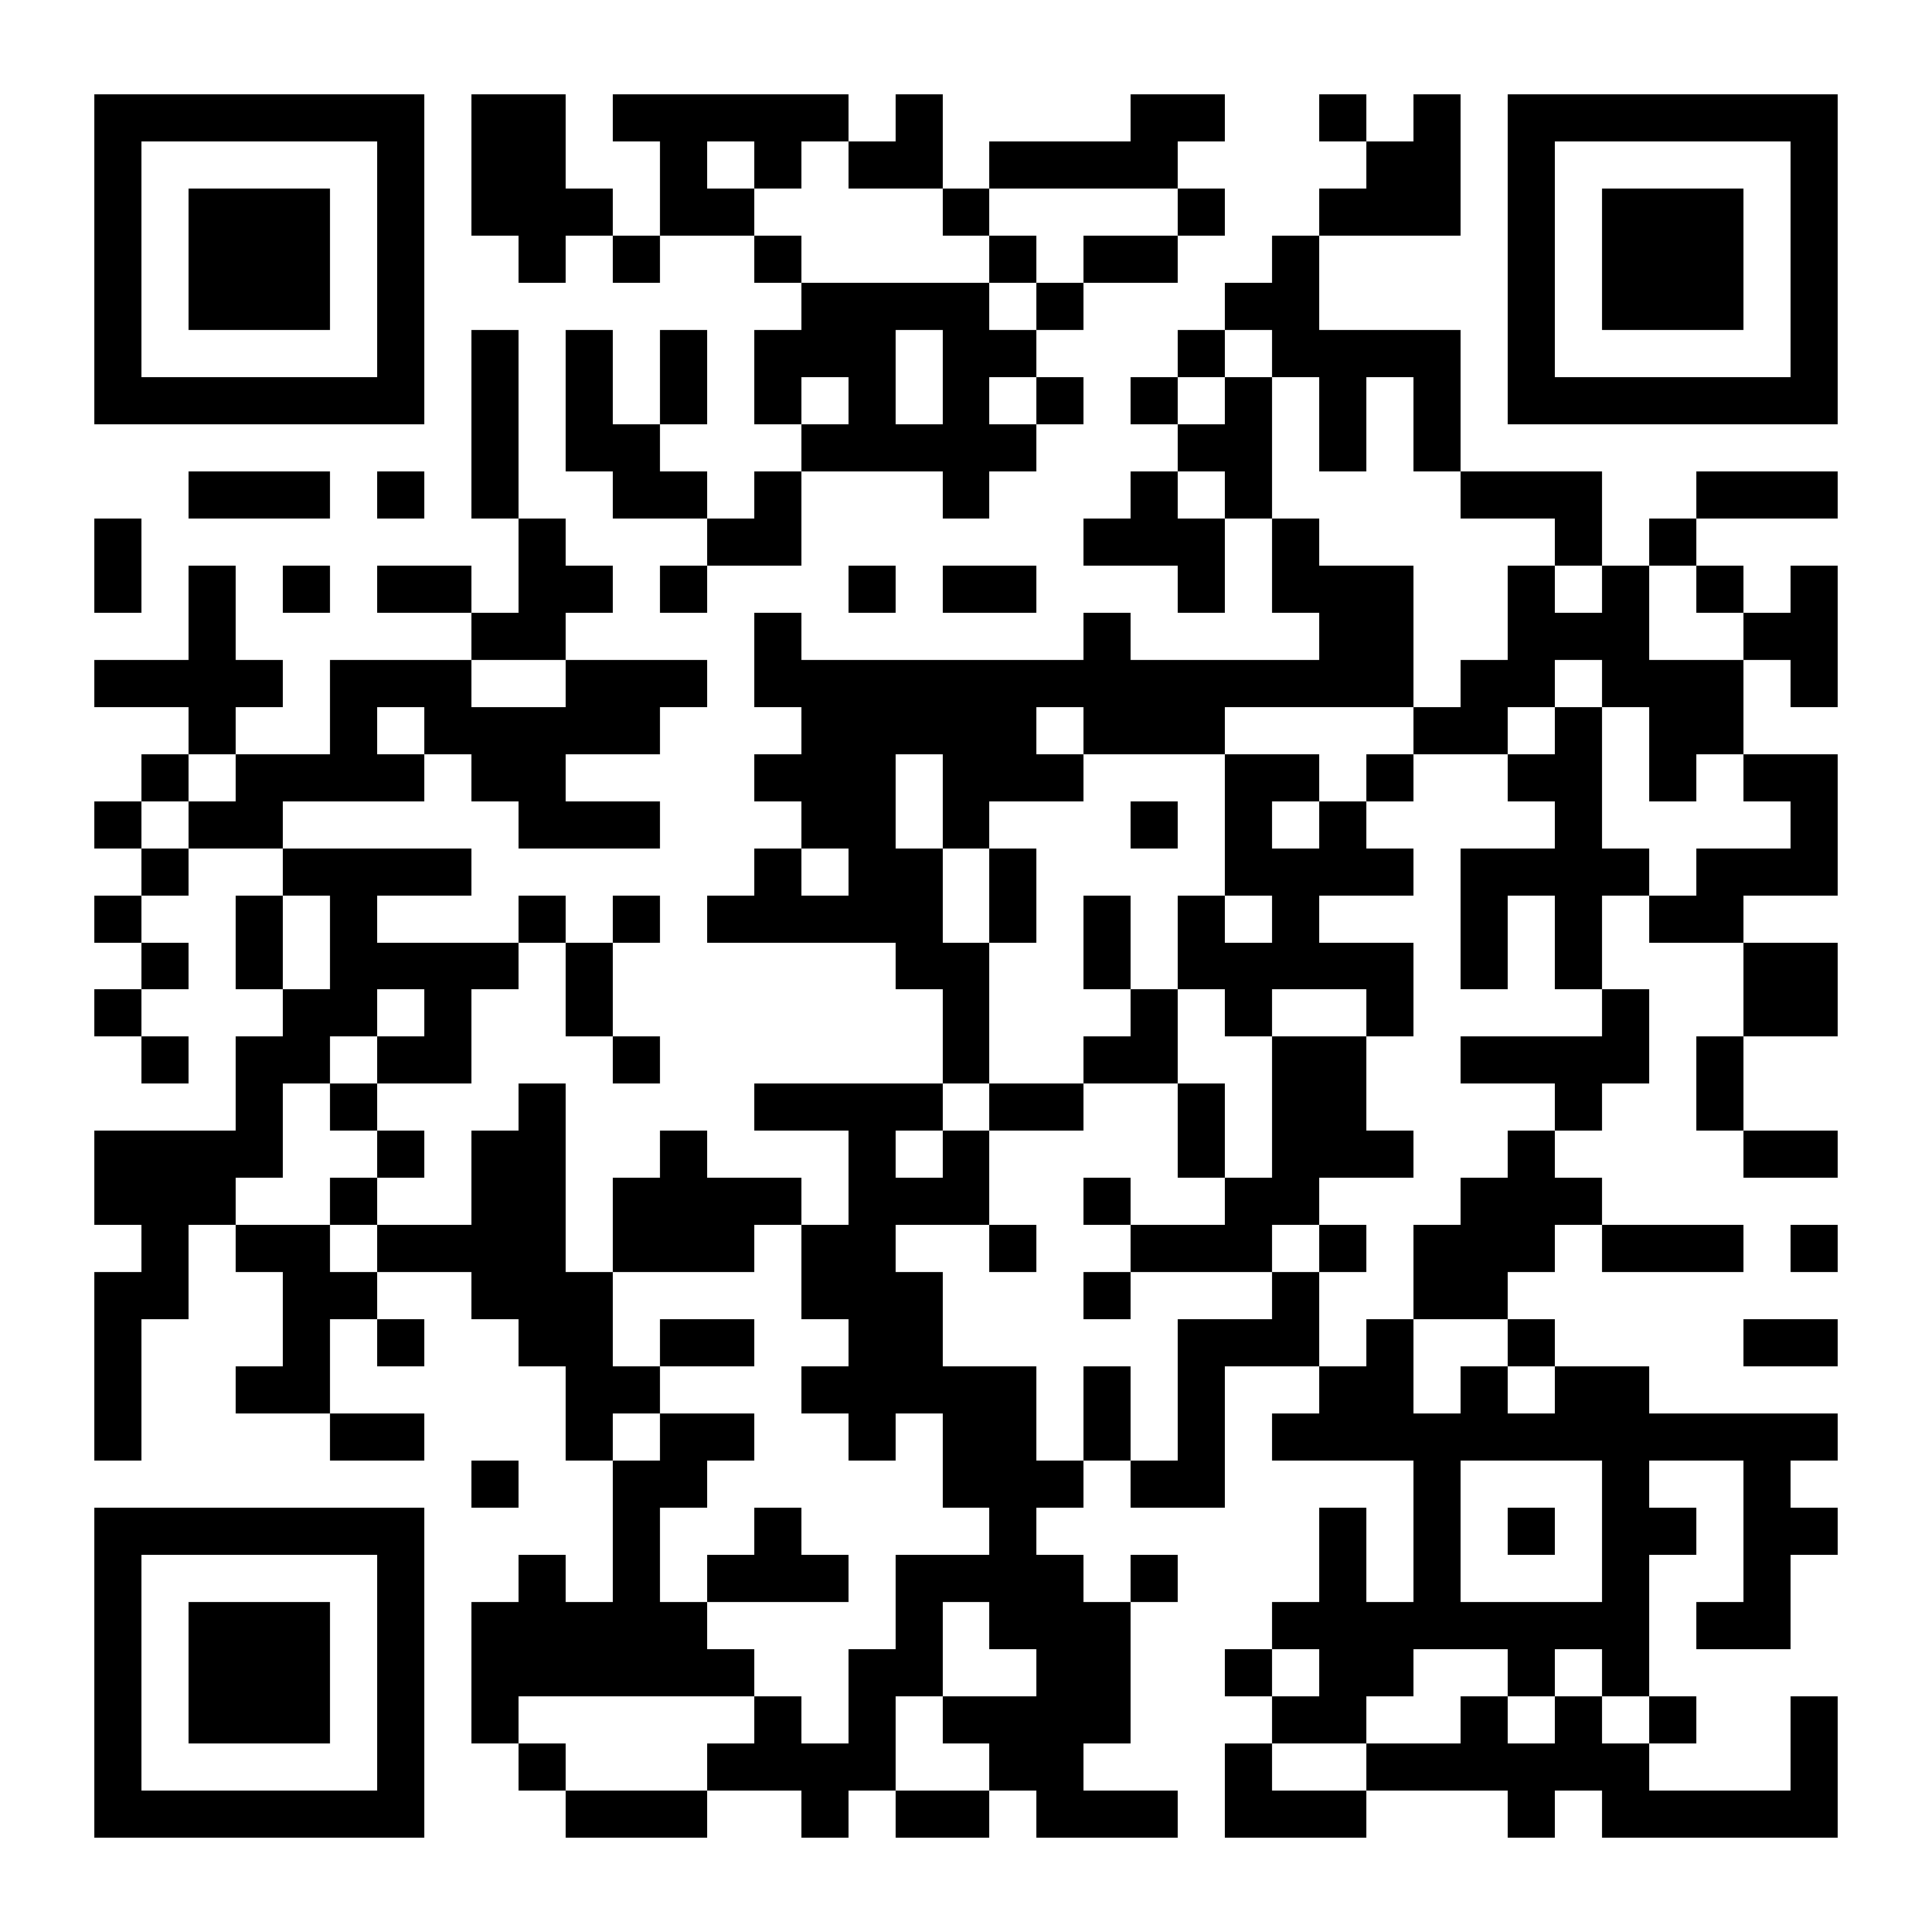
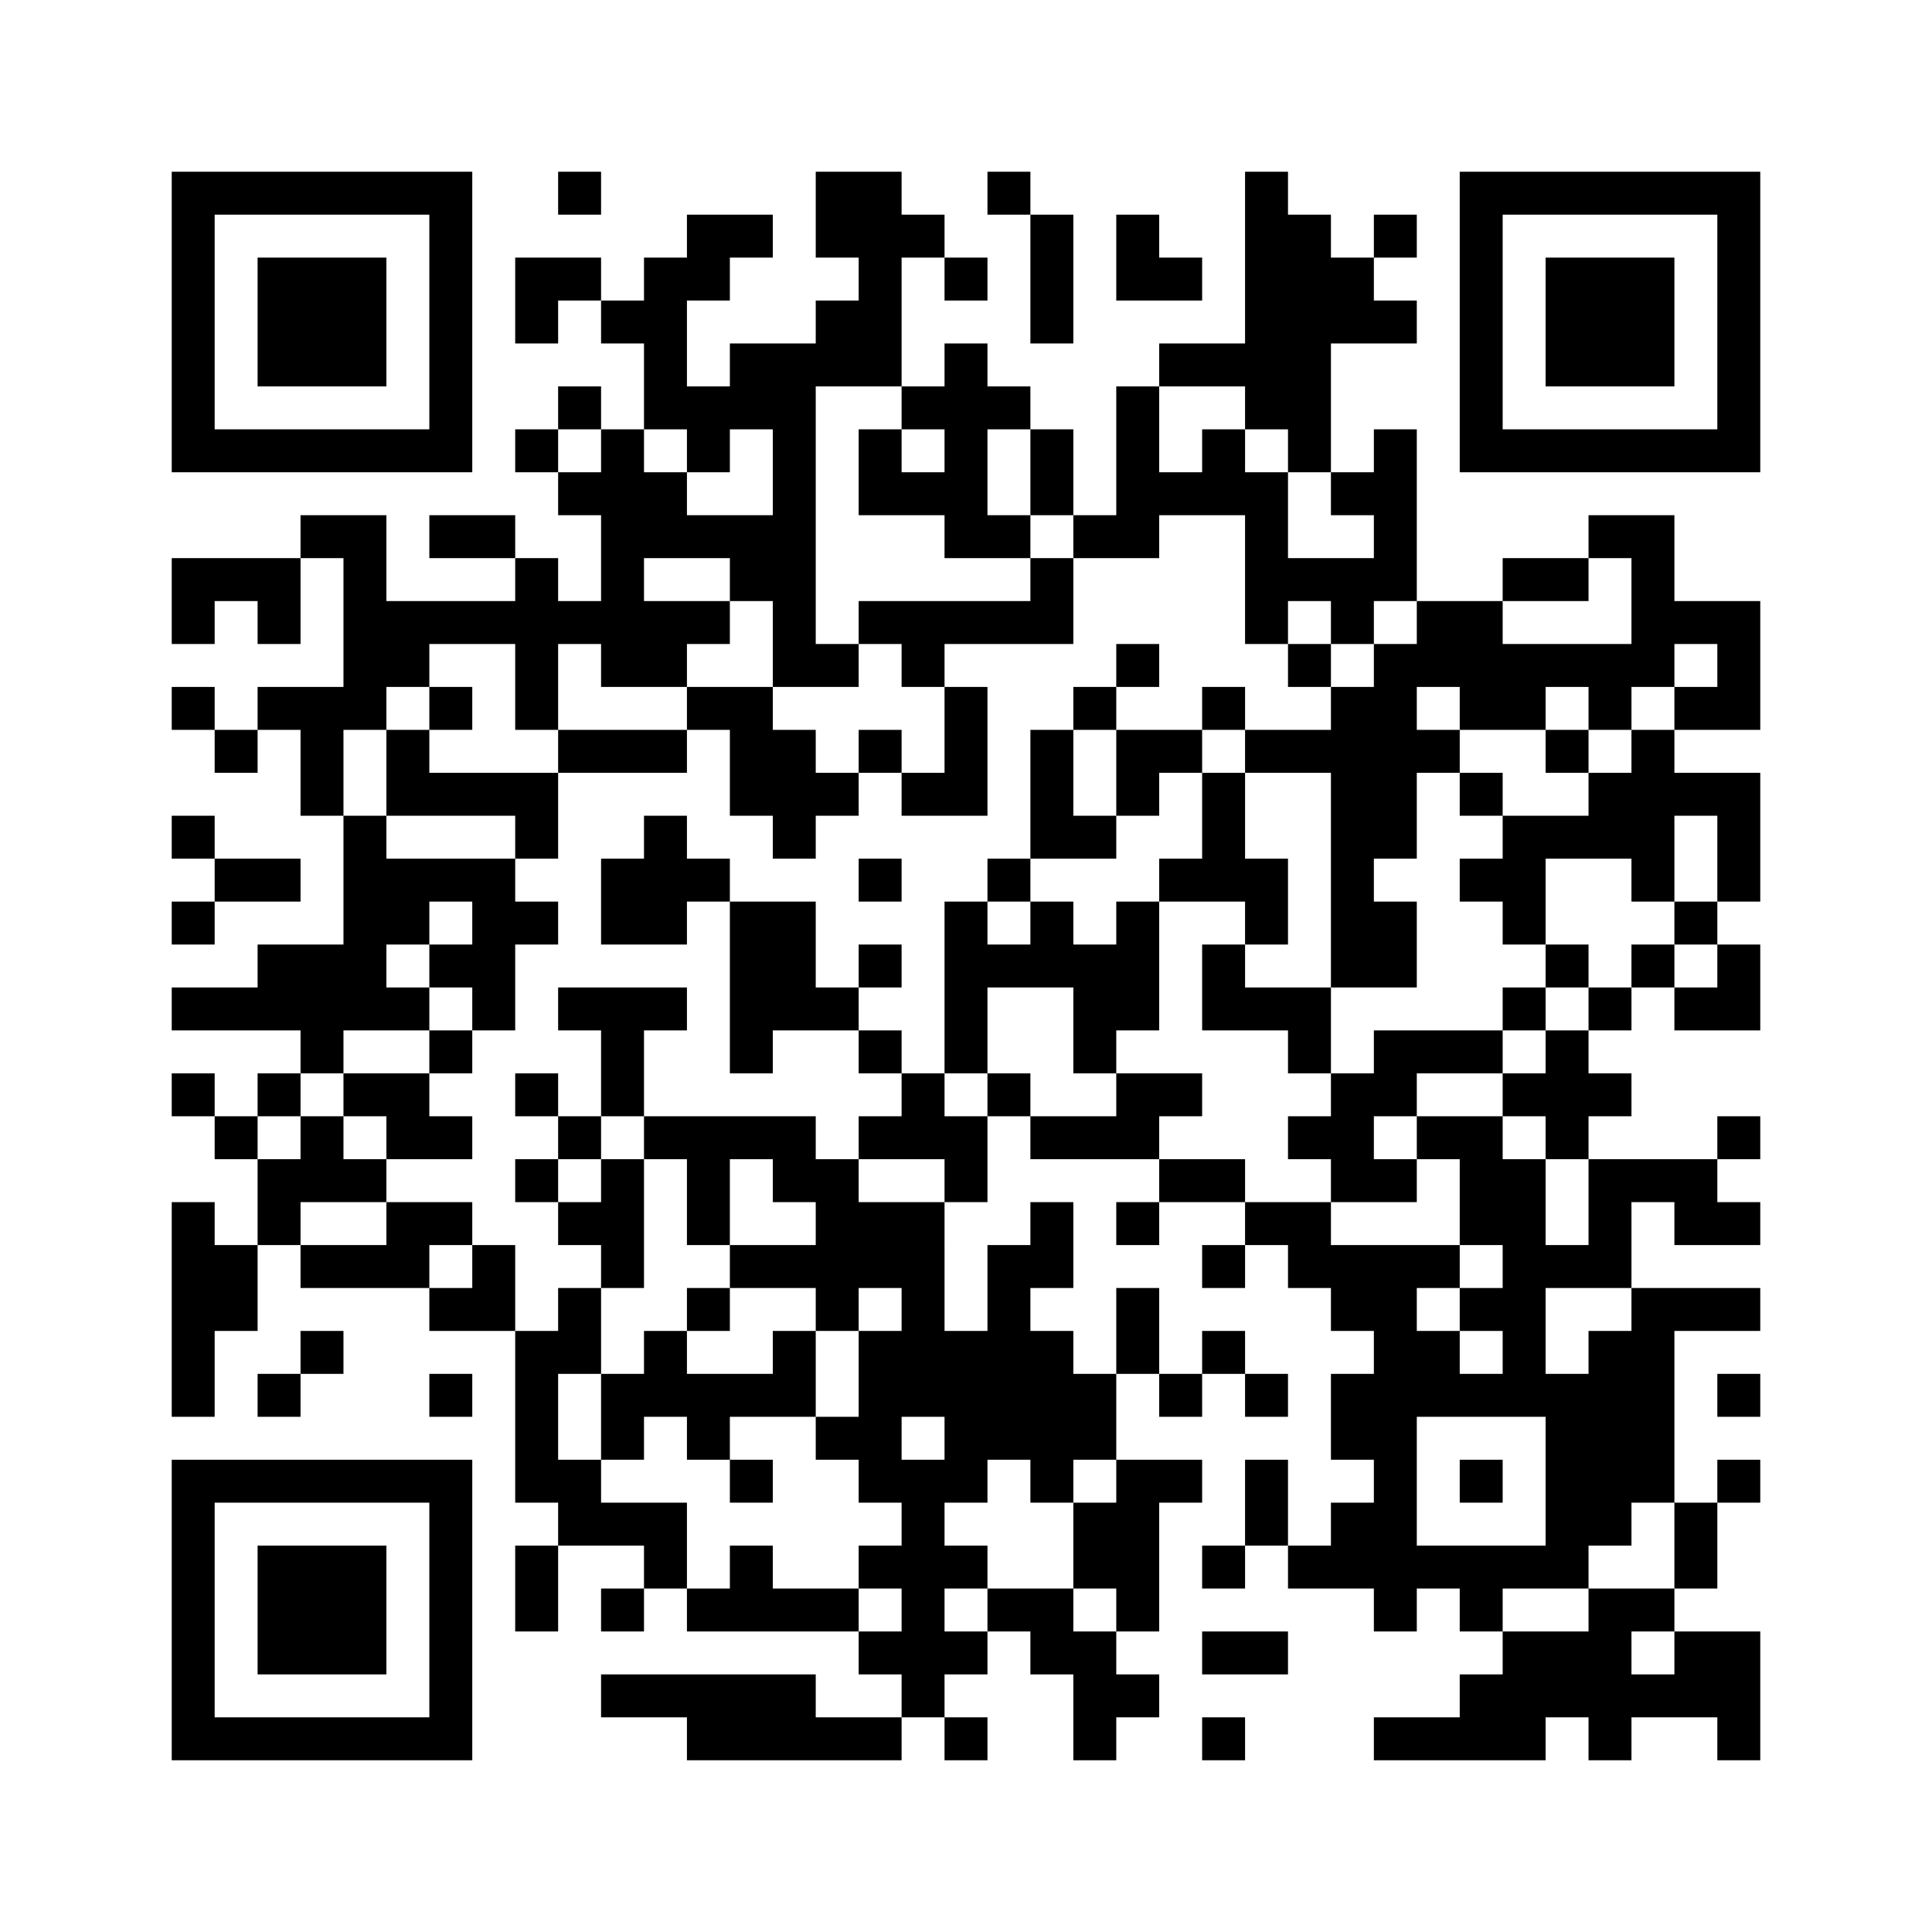
- <svg xmlns="http://www.w3.org/2000/svg" viewBox="0 0 41 41" shape-rendering="crispEdges">
-   <path fill="#ffffff" d="M0 0h41v41H0z" />
-   <path stroke="#000000" d="M2 2.5h7m1 0h2m1 0h5m1 0h1m4 0h2m2 0h1m1 0h1m1 0h7M2 3.5h1m5 0h1m1 0h2m2 0h1m1 0h1m1 0h2m1 0h4m4 0h2m1 0h1m5 0h1M2 4.5h1m1 0h3m1 0h1m1 0h3m1 0h2m4 0h1m4 0h1m2 0h3m1 0h1m1 0h3m1 0h1M2 5.5h1m1 0h3m1 0h1m2 0h1m1 0h1m2 0h1m4 0h1m1 0h2m2 0h1m4 0h1m1 0h3m1 0h1M2 6.5h1m1 0h3m1 0h1m8 0h4m1 0h1m3 0h2m4 0h1m1 0h3m1 0h1M2 7.5h1m5 0h1m1 0h1m1 0h1m1 0h1m1 0h3m1 0h2m3 0h1m1 0h4m1 0h1m5 0h1M2 8.5h7m1 0h1m1 0h1m1 0h1m1 0h1m1 0h1m1 0h1m1 0h1m1 0h1m1 0h1m1 0h1m1 0h1m1 0h7M10 9.5h1m1 0h2m3 0h5m3 0h2m1 0h1m1 0h1M4 10.5h3m1 0h1m1 0h1m2 0h2m1 0h1m3 0h1m3 0h1m1 0h1m4 0h3m2 0h3M2 11.5h1m8 0h1m3 0h2m6 0h3m1 0h1m5 0h1m1 0h1M2 12.5h1m1 0h1m1 0h1m1 0h2m1 0h2m1 0h1m3 0h1m1 0h2m3 0h1m1 0h3m2 0h1m1 0h1m1 0h1m1 0h1M4 13.5h1m5 0h2m4 0h1m6 0h1m4 0h2m2 0h3m2 0h2M2 14.5h4m1 0h3m2 0h3m1 0h14m1 0h2m1 0h3m1 0h1M4 15.5h1m2 0h1m1 0h5m3 0h5m1 0h3m4 0h2m1 0h1m1 0h2M3 16.5h1m1 0h4m1 0h2m4 0h3m1 0h3m3 0h2m1 0h1m2 0h2m1 0h1m1 0h2M2 17.5h1m1 0h2m5 0h3m3 0h2m1 0h1m3 0h1m1 0h1m1 0h1m4 0h1m4 0h1M3 18.5h1m2 0h4m6 0h1m1 0h2m1 0h1m4 0h4m1 0h4m1 0h3M2 19.5h1m2 0h1m1 0h1m3 0h1m1 0h1m1 0h5m1 0h1m1 0h1m1 0h1m1 0h1m3 0h1m1 0h1m1 0h2M3 20.5h1m1 0h1m1 0h4m1 0h1m6 0h2m2 0h1m1 0h5m1 0h1m1 0h1m3 0h2M2 21.5h1m3 0h2m1 0h1m2 0h1m7 0h1m3 0h1m1 0h1m2 0h1m4 0h1m2 0h2M3 22.5h1m1 0h2m1 0h2m3 0h1m6 0h1m2 0h2m2 0h2m2 0h4m1 0h1M5 23.5h1m1 0h1m3 0h1m4 0h4m1 0h2m2 0h1m1 0h2m4 0h1m2 0h1M2 24.5h4m2 0h1m1 0h2m2 0h1m3 0h1m1 0h1m4 0h1m1 0h3m2 0h1m4 0h2M2 25.5h3m2 0h1m2 0h2m1 0h4m1 0h3m2 0h1m2 0h2m3 0h3M3 26.5h1m1 0h2m1 0h4m1 0h3m1 0h2m2 0h1m2 0h3m1 0h1m1 0h3m1 0h3m1 0h1M2 27.5h2m2 0h2m2 0h3m4 0h3m3 0h1m3 0h1m2 0h2M2 28.5h1m3 0h1m1 0h1m2 0h2m1 0h2m2 0h2m5 0h3m1 0h1m2 0h1m4 0h2M2 29.5h1m2 0h2m5 0h2m3 0h5m1 0h1m1 0h1m2 0h2m1 0h1m1 0h2M2 30.5h1m4 0h2m3 0h1m1 0h2m2 0h1m1 0h2m1 0h1m1 0h1m1 0h12M10 31.5h1m2 0h2m5 0h3m1 0h2m4 0h1m3 0h1m2 0h1M2 32.5h7m4 0h1m2 0h1m4 0h1m6 0h1m1 0h1m1 0h1m1 0h2m1 0h2M2 33.5h1m5 0h1m2 0h1m1 0h1m1 0h3m1 0h4m1 0h1m3 0h1m1 0h1m3 0h1m2 0h1M2 34.5h1m1 0h3m1 0h1m1 0h5m4 0h1m1 0h3m3 0h8m1 0h2M2 35.5h1m1 0h3m1 0h1m1 0h6m2 0h2m2 0h2m2 0h1m1 0h2m2 0h1m1 0h1M2 36.5h1m1 0h3m1 0h1m1 0h1m5 0h1m1 0h1m1 0h4m3 0h2m2 0h1m1 0h1m1 0h1m2 0h1M2 37.5h1m5 0h1m2 0h1m3 0h4m2 0h2m3 0h1m2 0h6m3 0h1M2 38.5h7m3 0h3m2 0h1m1 0h2m1 0h3m1 0h3m3 0h1m1 0h5" />
+ <svg xmlns="http://www.w3.org/2000/svg" width="450" height="450" class="segno">
+   <g transform="scale(10)">
+     <path fill="#fff" d="M0 0h45v45h-45z" />
+     <path class="qrline" stroke="#000" d="M4 4.5h7m2 0h1m5 0h2m2 0h1m5 0h1m4 0h7m-37 1h1m5 0h1m5 0h2m1 0h3m2 0h1m1 0h1m2 0h2m1 0h1m1 0h1m5 0h1m-37 1h1m1 0h3m1 0h1m1 0h2m1 0h2m3 0h1m1 0h1m1 0h1m1 0h2m1 0h3m2 0h1m1 0h3m1 0h1m-37 1h1m1 0h3m1 0h1m1 0h1m1 0h2m3 0h2m3 0h1m4 0h4m1 0h1m1 0h3m1 0h1m-37 1h1m1 0h3m1 0h1m4 0h1m1 0h4m1 0h1m4 0h4m3 0h1m1 0h3m1 0h1m-37 1h1m5 0h1m2 0h1m1 0h4m2 0h3m2 0h1m2 0h2m3 0h1m5 0h1m-37 1h7m1 0h1m1 0h1m1 0h1m1 0h1m1 0h1m1 0h1m1 0h1m1 0h1m1 0h1m1 0h1m1 0h1m1 0h7m-28 1h3m2 0h1m1 0h3m1 0h1m1 0h4m1 0h2m-26 1h2m1 0h2m2 0h5m3 0h2m1 0h2m2 0h1m2 0h1m4 0h2m-35 1h3m1 0h1m3 0h1m1 0h1m2 0h2m5 0h1m4 0h4m2 0h2m1 0h1m-35 1h1m1 0h1m1 0h9m1 0h1m1 0h5m4 0h1m1 0h1m1 0h2m3 0h3m-33 1h2m2 0h1m1 0h2m2 0h2m1 0h1m4 0h1m3 0h1m1 0h7m1 0h1m-37 1h1m1 0h3m1 0h1m1 0h1m3 0h2m4 0h1m2 0h1m2 0h1m2 0h2m1 0h2m1 0h1m1 0h2m-36 1h1m1 0h1m1 0h1m3 0h3m1 0h2m1 0h1m1 0h1m1 0h1m1 0h2m1 0h5m2 0h1m1 0h1m-32 1h1m1 0h4m4 0h3m1 0h2m1 0h1m1 0h1m1 0h1m2 0h2m1 0h1m2 0h4m-37 1h1m3 0h1m3 0h1m2 0h1m2 0h1m5 0h2m2 0h1m2 0h2m2 0h4m1 0h1m-36 1h2m1 0h4m2 0h3m3 0h1m2 0h1m3 0h3m1 0h1m2 0h2m2 0h1m1 0h1m-37 1h1m3 0h2m1 0h2m1 0h2m1 0h2m3 0h1m1 0h1m1 0h1m2 0h1m1 0h2m2 0h1m3 0h1m-34 1h3m1 0h2m5 0h2m1 0h1m1 0h5m1 0h1m2 0h2m3 0h1m1 0h1m1 0h1m-37 1h6m1 0h1m1 0h3m1 0h3m2 0h1m2 0h2m1 0h3m4 0h1m1 0h1m1 0h2m-34 1h1m2 0h1m3 0h1m2 0h1m2 0h1m1 0h1m2 0h1m4 0h1m1 0h3m1 0h1m-33 1h1m1 0h1m1 0h2m2 0h1m1 0h1m6 0h1m1 0h1m2 0h2m3 0h2m2 0h3m-33 1h1m1 0h1m1 0h2m2 0h1m1 0h4m1 0h3m1 0h3m3 0h2m1 0h2m1 0h1m3 0h1m-35 1h3m3 0h1m1 0h1m1 0h1m1 0h2m2 0h1m4 0h2m2 0h2m1 0h2m1 0h3m-36 1h1m1 0h1m2 0h2m2 0h2m1 0h1m2 0h3m2 0h1m1 0h1m2 0h2m3 0h2m1 0h1m1 0h2m-37 1h2m1 0h3m1 0h1m2 0h1m2 0h5m1 0h2m3 0h1m1 0h4m1 0h3m-34 1h2m4 0h2m1 0h1m2 0h1m2 0h1m1 0h1m1 0h1m2 0h1m4 0h2m1 0h2m2 0h3m-37 1h1m2 0h1m4 0h2m1 0h1m2 0h1m1 0h5m1 0h1m1 0h1m3 0h2m1 0h1m1 0h2m-35 1h1m1 0h1m3 0h1m1 0h1m1 0h5m1 0h6m1 0h1m1 0h1m1 0h8m1 0h1m-29 1h1m1 0h1m1 0h1m2 0h2m1 0h4m5 0h2m3 0h3m-35 1h7m1 0h2m3 0h1m2 0h3m1 0h1m1 0h2m1 0h1m2 0h1m1 0h1m1 0h3m1 0h1m-37 1h1m5 0h1m2 0h3m5 0h1m3 0h2m2 0h1m1 0h2m3 0h2m1 0h1m-36 1h1m1 0h3m1 0h1m1 0h1m2 0h1m1 0h1m2 0h3m2 0h2m1 0h1m1 0h7m2 0h1m-36 1h1m1 0h3m1 0h1m1 0h1m1 0h1m1 0h4m1 0h1m1 0h2m1 0h1m5 0h1m1 0h1m2 0h2m-35 1h1m1 0h3m1 0h1m9 0h3m1 0h2m2 0h2m5 0h3m1 0h2m-37 1h1m5 0h1m3 0h5m2 0h1m3 0h2m7 0h7m-37 1h7m5 0h5m1 0h1m2 0h1m2 0h1m3 0h4m1 0h1m2 0h1" />
+   </g>
</svg>
